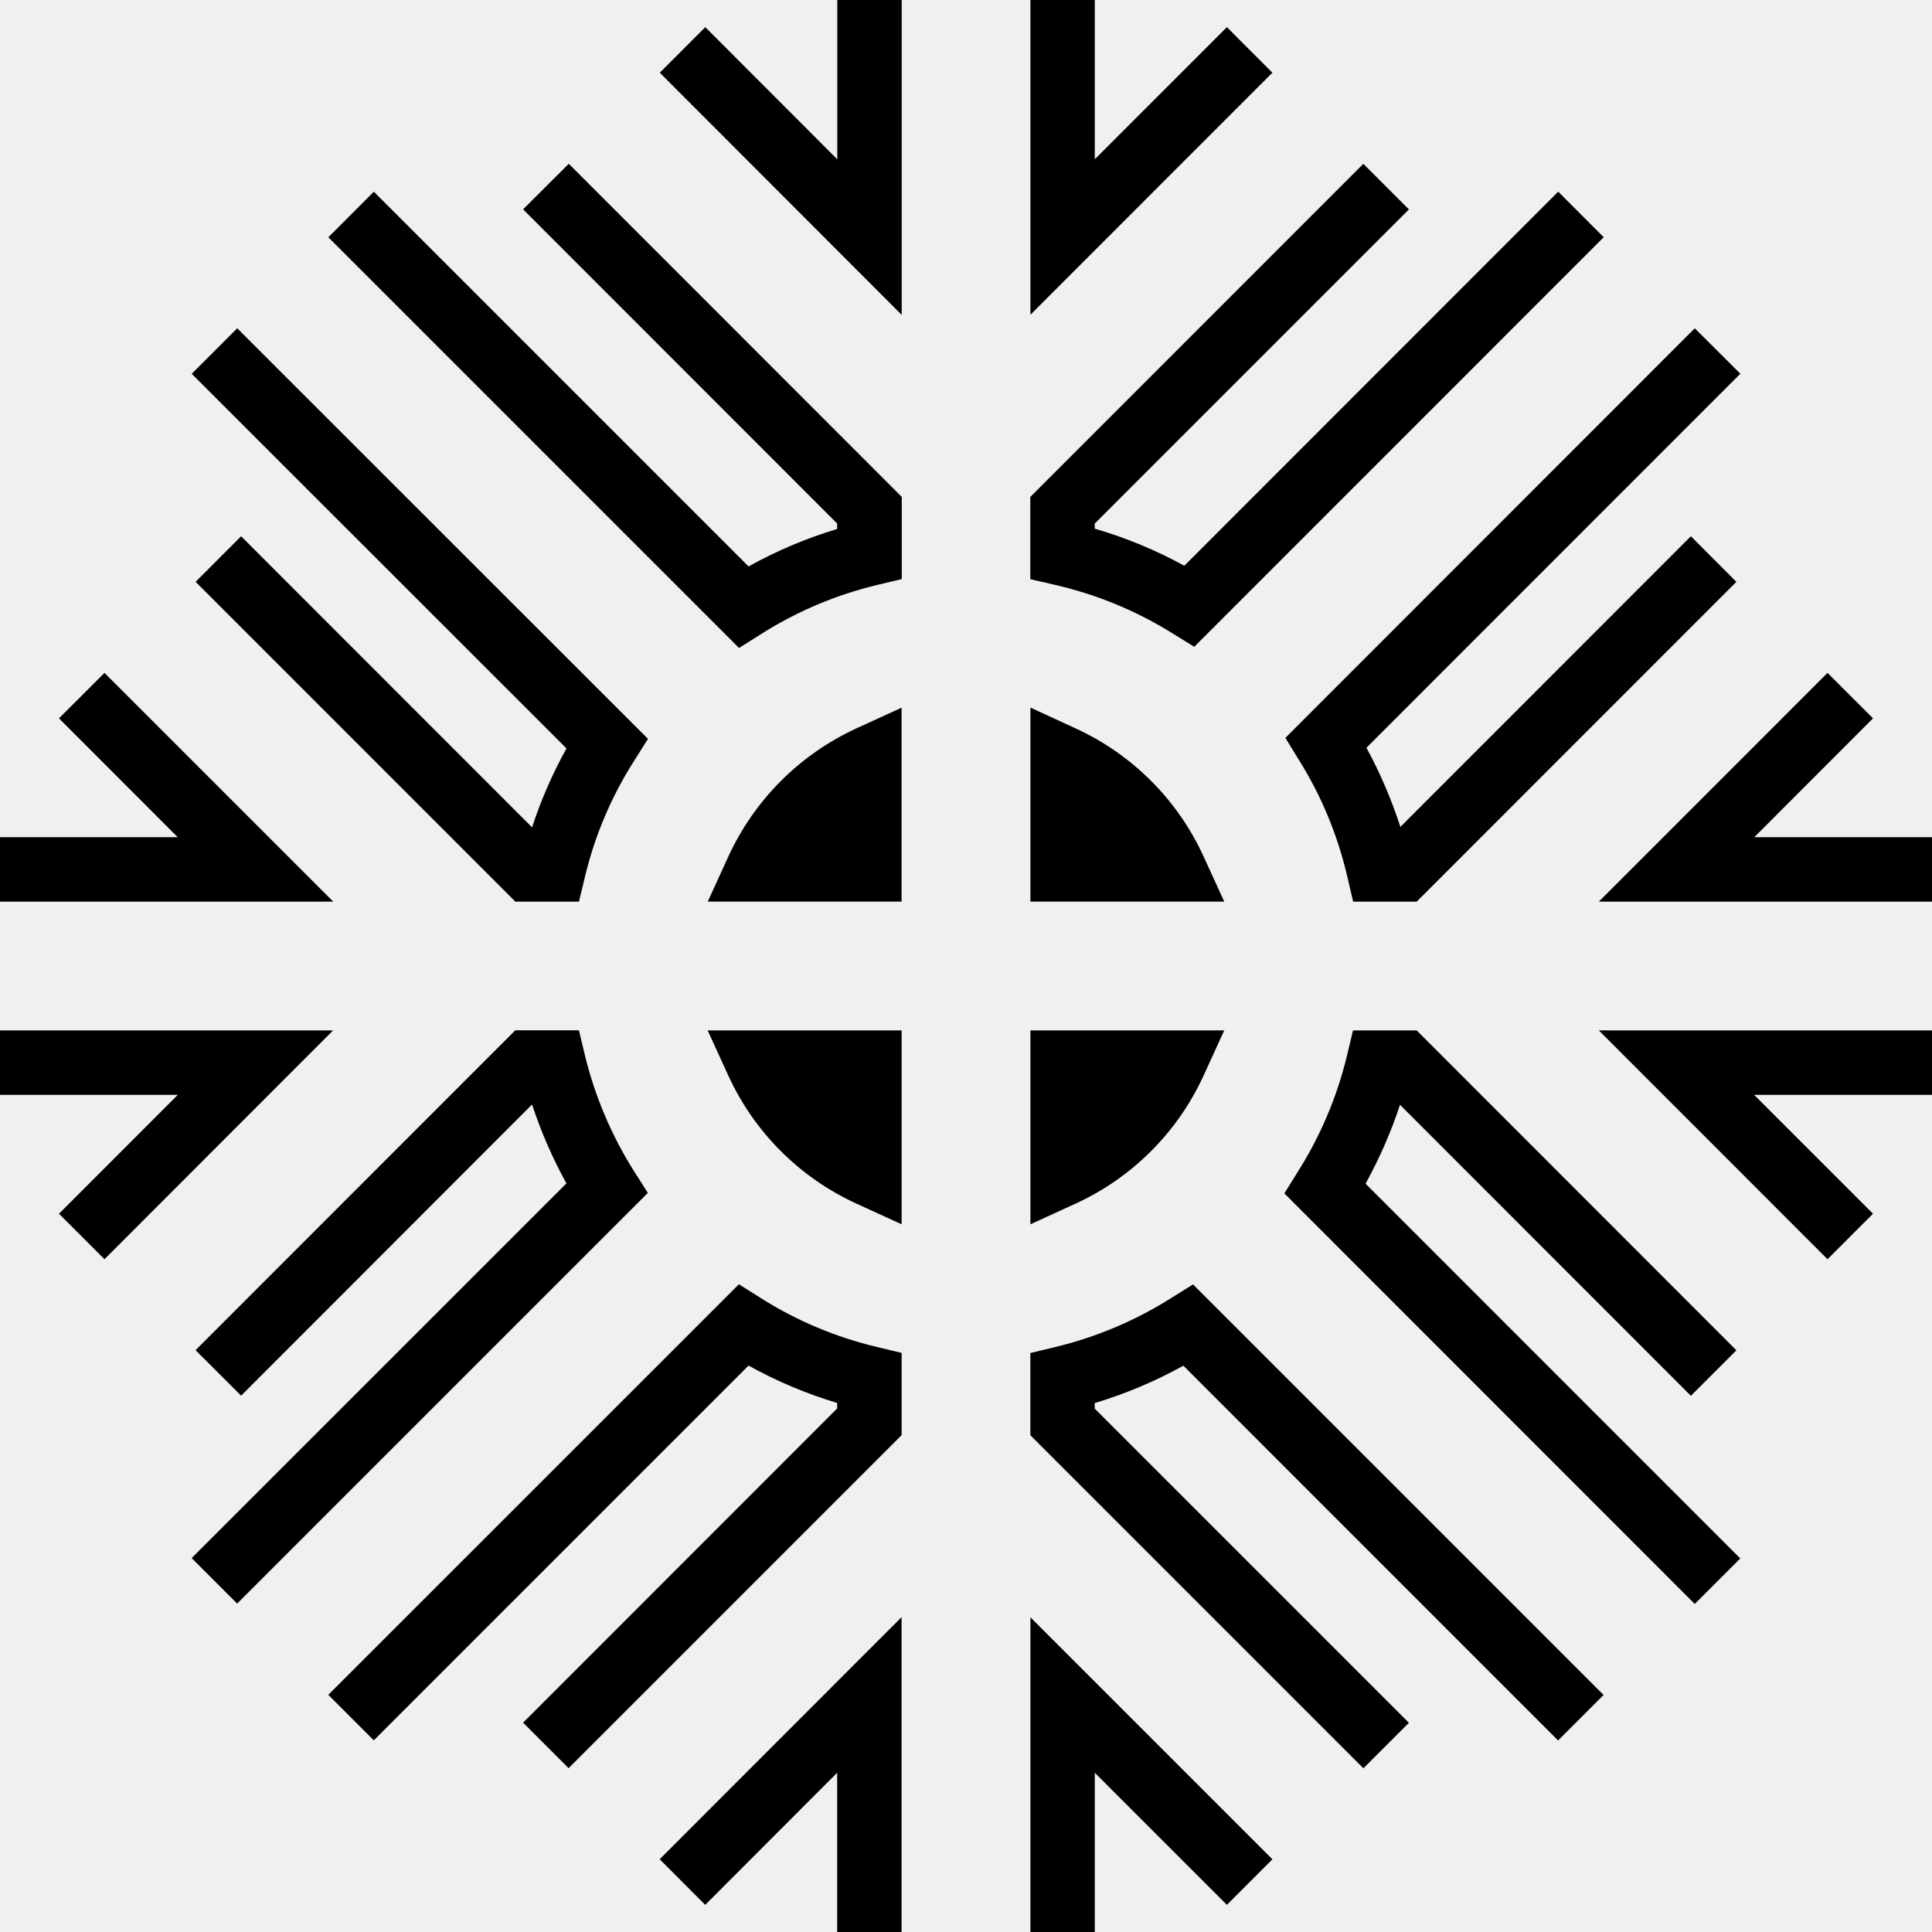
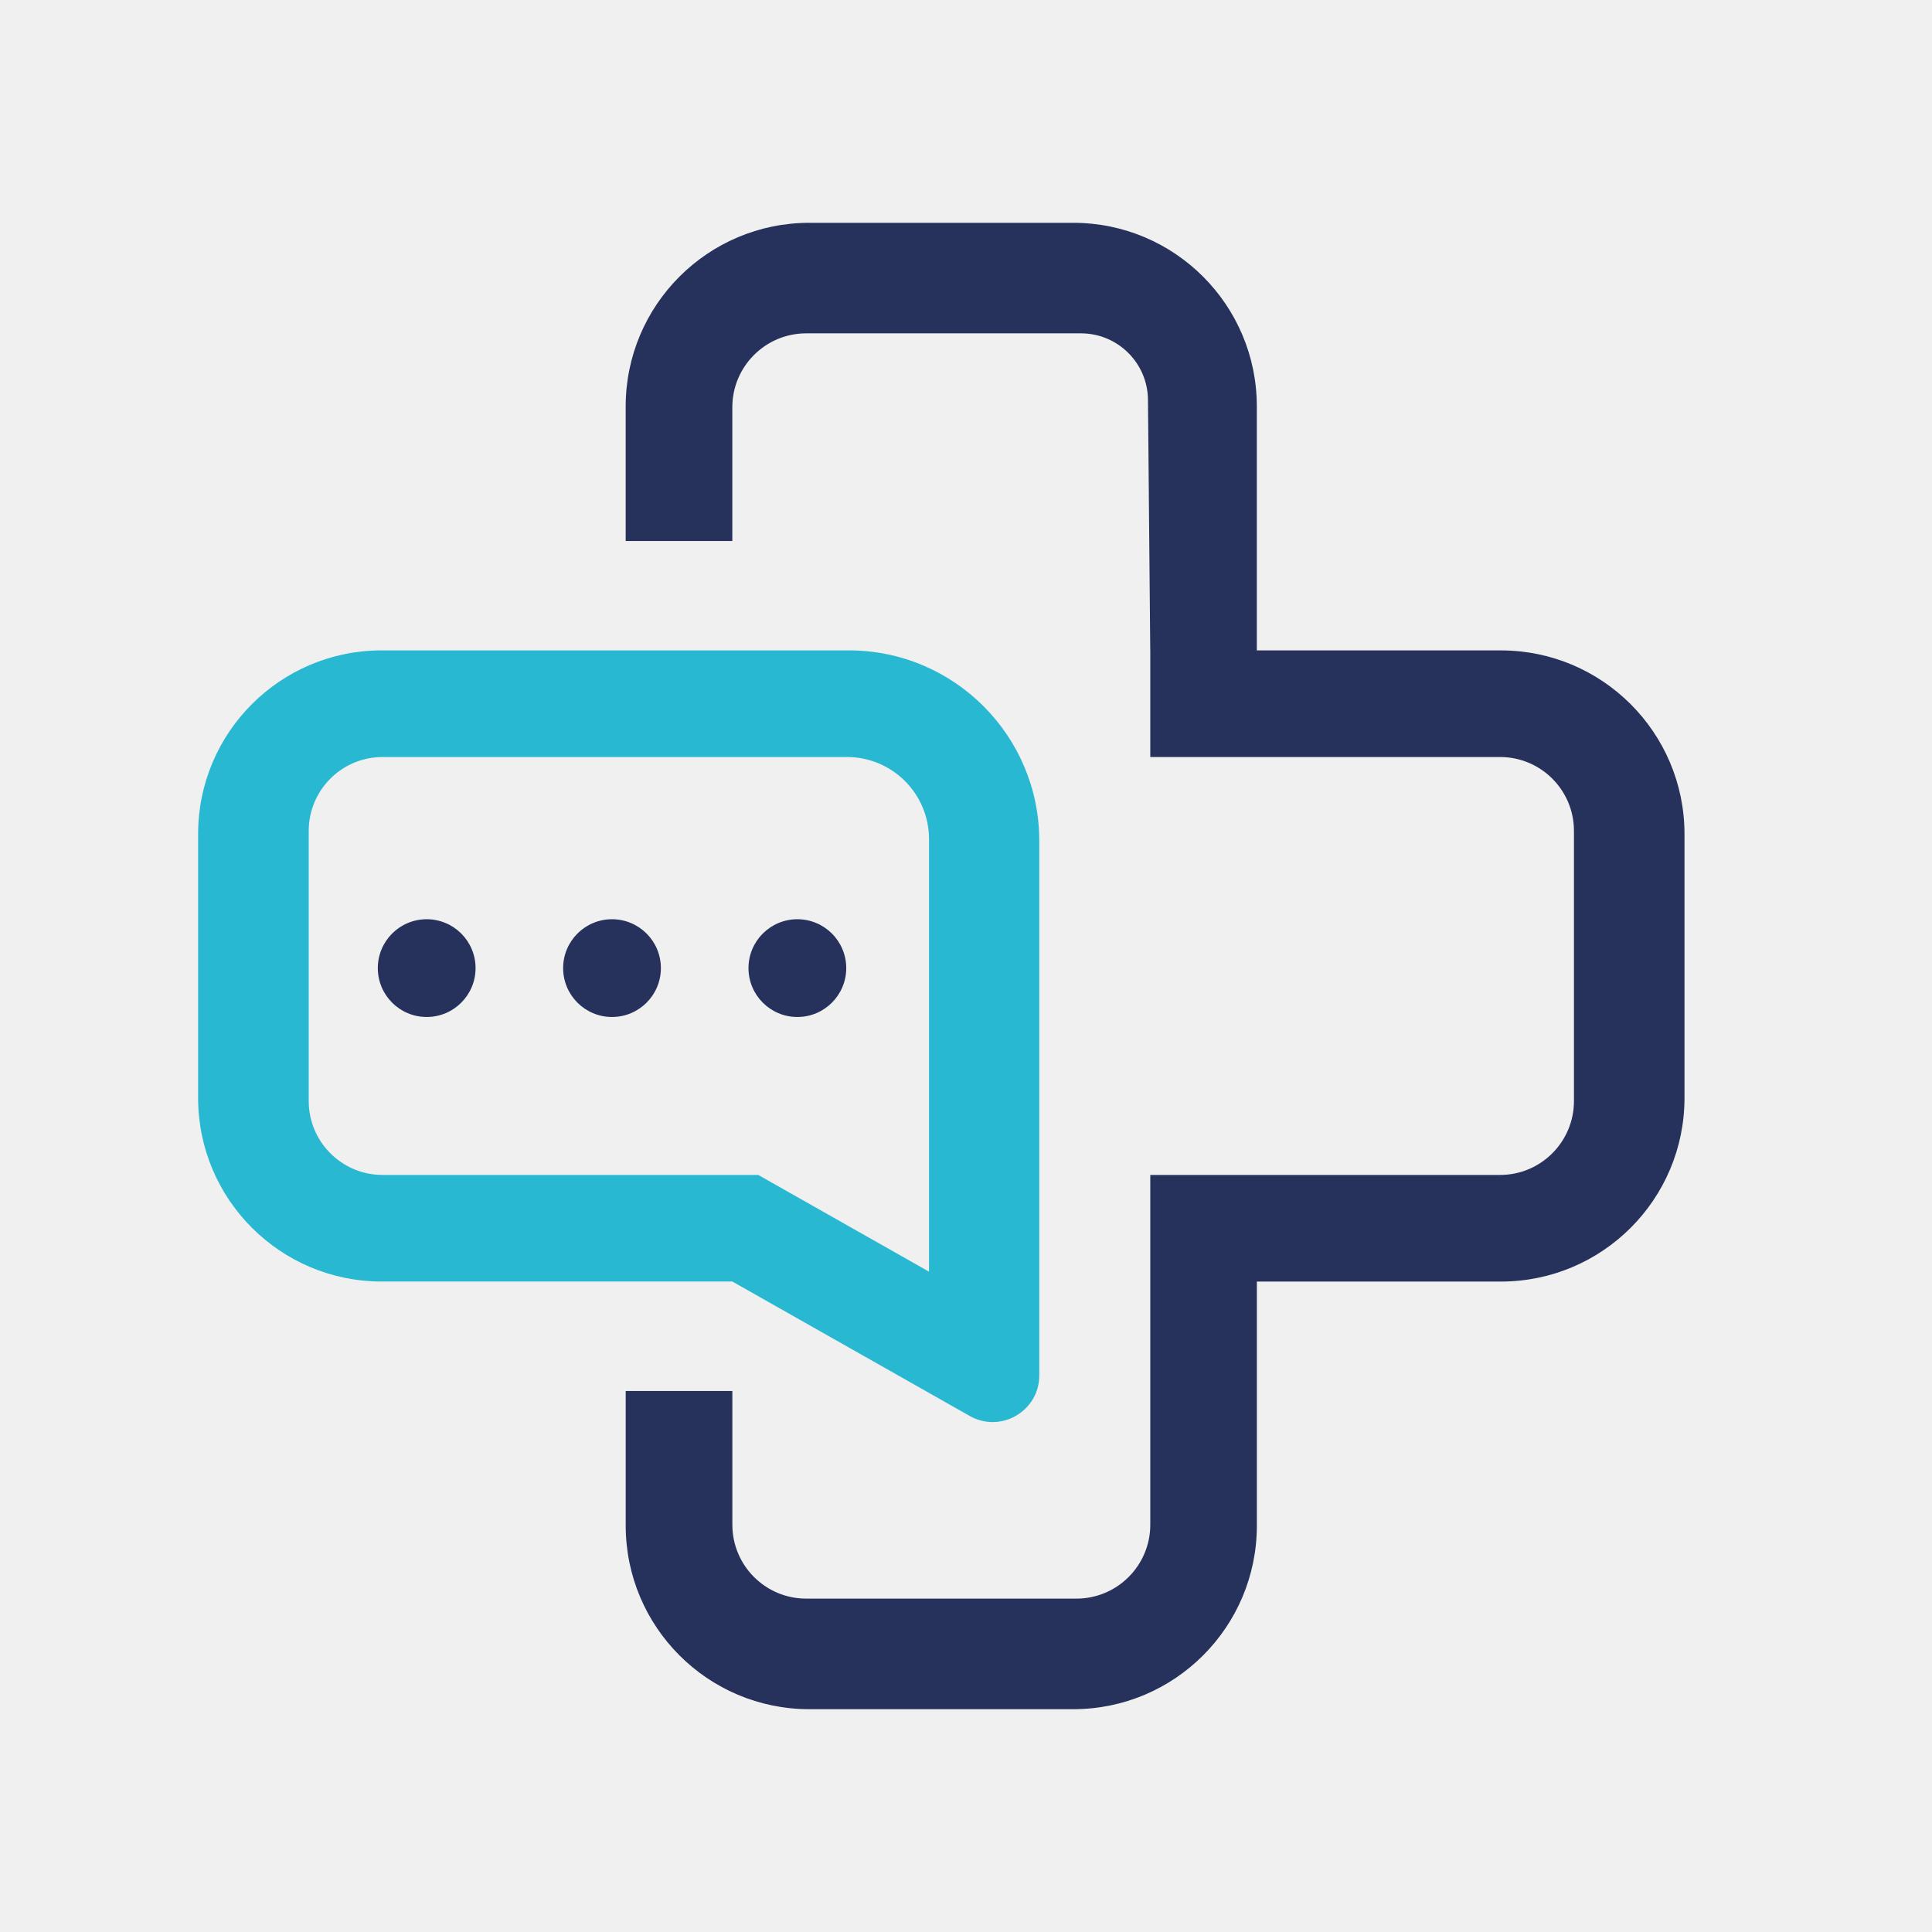
- <svg xmlns="http://www.w3.org/2000/svg" width="31.25" height="31.25">
-   <path d="M20.581 1.176l-3.914 3.915V0h1.041v2.576L19.845.439l.736.737zm-1.615 9.069l.351.217 6.623-6.625-.736-.737-6.048 6.051a7.141 7.141 0 0 0-1.449-.6v-.082l5.082-5.082-.737-.737-5.387 5.388v1.33l.402.093a6.213 6.213 0 0 1 1.899.784zm2.041 2.043c.368.585.63 1.224.786 1.893l.094.403h1.028l5.171-5.173-.736-.737-4.699 4.701a7.523 7.523 0 0 0-.549-1.28l6.048-6.05-.737-.735-6.622 6.625.216.353zm7.368 1.254l1.921-1.923-.736-.735-3.699 3.7h5.39v-1.042h-2.876zm1.185 6.826l.736-.736-1.923-1.923h2.877v-1.042h-5.389l3.699 3.701zm-6.915-2.498l4.705 4.707.736-.736-5.171-5.174h-1.03l-.096.4a6.24 6.24 0 0 1-.795 1.883l-.22.353 6.639 6.641.736-.736-6.061-6.062c.227-.414.414-.84.557-1.276zm-3.7 3.125a6.241 6.241 0 0 1-1.88.794l-.399.096v1.33l5.387 5.387.736-.736-5.082-5.082v-.089a7.322 7.322 0 0 0 1.434-.605l6.061 6.062.736-.736-6.641-6.641-.352.22zM16.667 31.25h1.041v-2.576l2.137 2.137.736-.737-3.914-3.914v5.09zm-5.26-.439l2.134-2.137v2.576h1.042v-5.093l-3.913 3.916.737.738zm.897-9.816l-.352-.222-6.642 6.641.736.736 6.062-6.062c.456.254.937.456 1.433.605v.089l-5.08 5.082.736.736 5.387-5.387v-1.33l-.4-.096a6.175 6.175 0 0 1-1.88-.792zm-2.046-2.047a6.315 6.315 0 0 1-.798-1.883l-.096-.4H8.335l-5.172 5.174.737.736 4.706-4.71c.145.441.329.865.556 1.276L3.1 25.202l.736.736 6.643-6.643-.221-.347zM0 16.667v1.042h2.876L.954 19.632l.736.736 3.698-3.701H0zm1.69-5.783l-.736.735 1.921 1.923H0v1.042h5.39l-3.7-3.7zm6.916 2.498L3.9 8.674l-.736.737 5.172 5.173h1.029l.096-.4a6.15 6.15 0 0 1 .798-1.881l.222-.352L3.837 5.31l-.736.736 6.062 6.06a7.268 7.268 0 0 0-.557 1.276zm-.145-9.996l5.08 5.082v.088c-.497.15-.977.352-1.433.606L6.047 3.101l-.736.737 6.643 6.643.352-.222a6.223 6.223 0 0 1 1.88-.797l.4-.095v-1.33L9.2 2.649l-.739.737zm5.081-.81L11.408.439l-.736.737 3.913 3.917V0h-1.042v2.576zm-1.757 14.831a4.2 4.2 0 0 0 2.06 2.058l.739.338v-3.136h-3.138l.339.74zm0-3.562l-.337.738h3.135v-3.136l-.739.338a4.223 4.223 0 0 0-2.059 2.06zm7.679 3.561l.338-.739h-3.135v3.136l.738-.338a4.204 4.204 0 0 0 2.059-2.059zm0-3.561a4.198 4.198 0 0 0-2.059-2.06l-.738-.34v3.138h3.135l-.338-.738z" fill=":color:" />
+ <svg xmlns="http://www.w3.org/2000/svg" id="Layer_1" viewBox="0 0 595.28 595.28">
+   <defs>
+     <style>
+             .cls-1{fill:url(#linear-gradient);}.cls-2{fill:#fff;}.cls-3{fill:#d29400;}.cls-4{fill:#28b8d1;}.cls-5{fill:#26325b;}</style>
+     <linearGradient id="linear-gradient" x1="227.87" y1="481.71" x2="493.96" y2="215.62" gradientUnits="userSpaceOnUse">
+       <stop offset="0" stop-color="#d29400" />
+       <stop offset="1" stop-color="#fab600" />
+     </linearGradient>
+   </defs>
+   <g>
+     <path class="cls-5" d="m354.42,200.39v32.86h107.77c12.58,0,22.77,10.19,22.77,22.77v83.23c0,12.56-10.19,22.77-22.77,22.77h-107.77v107.77c0,12.58-10.19,22.77-22.77,22.77h-83.23c-12.58,0-22.77-10.19-22.77-22.77v-41.2h-32.86v41.46c0,31.25,25.33,56.58,56.58,56.58h81.31c31.25,0,56.58-25.33,56.58-56.58v-75.18h75.18c31.25,0,56.58-25.33,56.58-56.58v-81.29c0-31.26-25.34-56.6-56.6-56.6h-75.17v-75.17c0-31.25-25.33-56.58-56.58-56.58h-81.29c-31.26,0-56.6,25.34-56.6,56.6v41.44h32.86v-41.2c0-12.58,10.2-22.78,22.78-22.78h84.64c11.33,0,20.55,9.13,20.65,20.46l.7,77.23Z" />
+     <path class="cls-4" d="m261.51,200.39H117.62c-31.25,0-56.58,25.33-56.58,56.58v81.31c0,31.25,25.33,56.58,56.58,56.58h108.03l60.58,34.31,12.55,7.11c9.57,5.42,21.44-1.49,21.44-12.5v-164.69c0-32.42-26.28-58.7-58.7-58.7Zm24.72,191.42l-52.6-29.79h-115.74c-12.58,0-22.77-10.21-22.77-22.77v-83.23c0-12.58,10.19-22.77,22.77-22.77h143.07c13.96,0,25.28,11.32,25.28,25.28v133.28Z" />
+     <circle class="cls-5" cx="131.47" cy="298.29" r="15.06" />
+     <circle class="cls-5" cx="188.57" cy="298.29" r="15.06" />
+     <circle class="cls-5" cx="245.68" cy="298.29" r="15.06" />
+   </g>
</svg>
